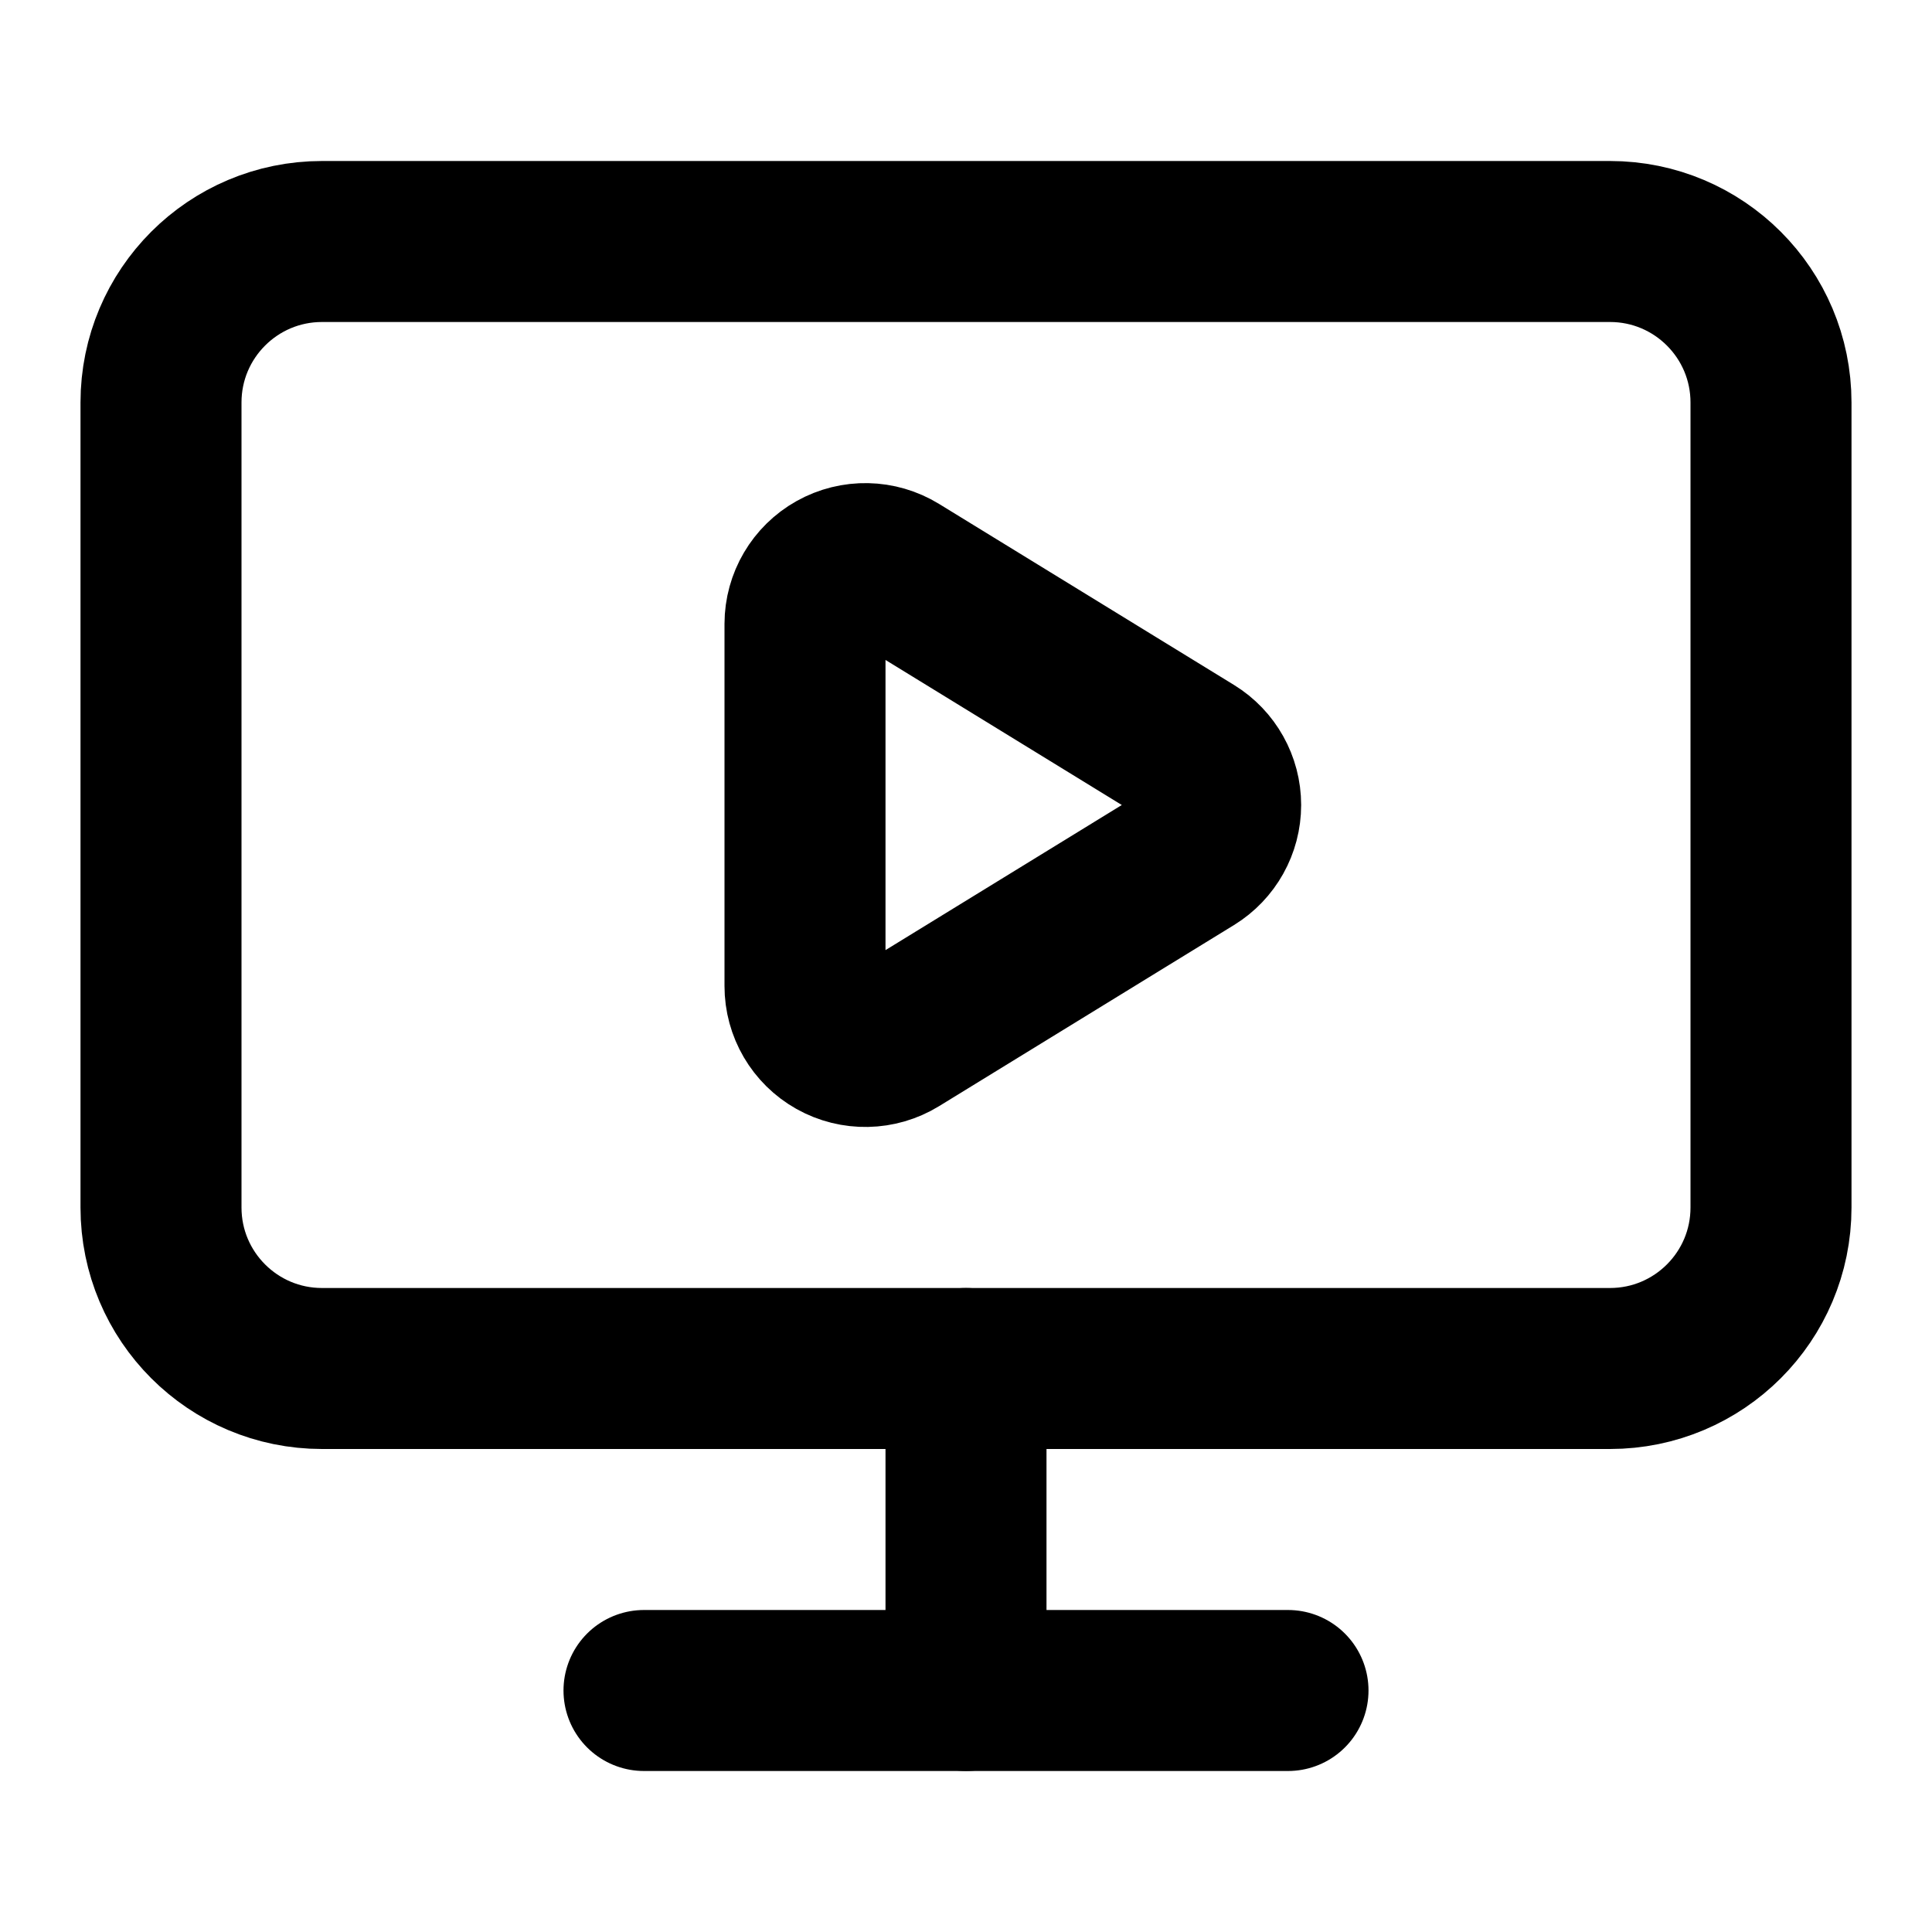
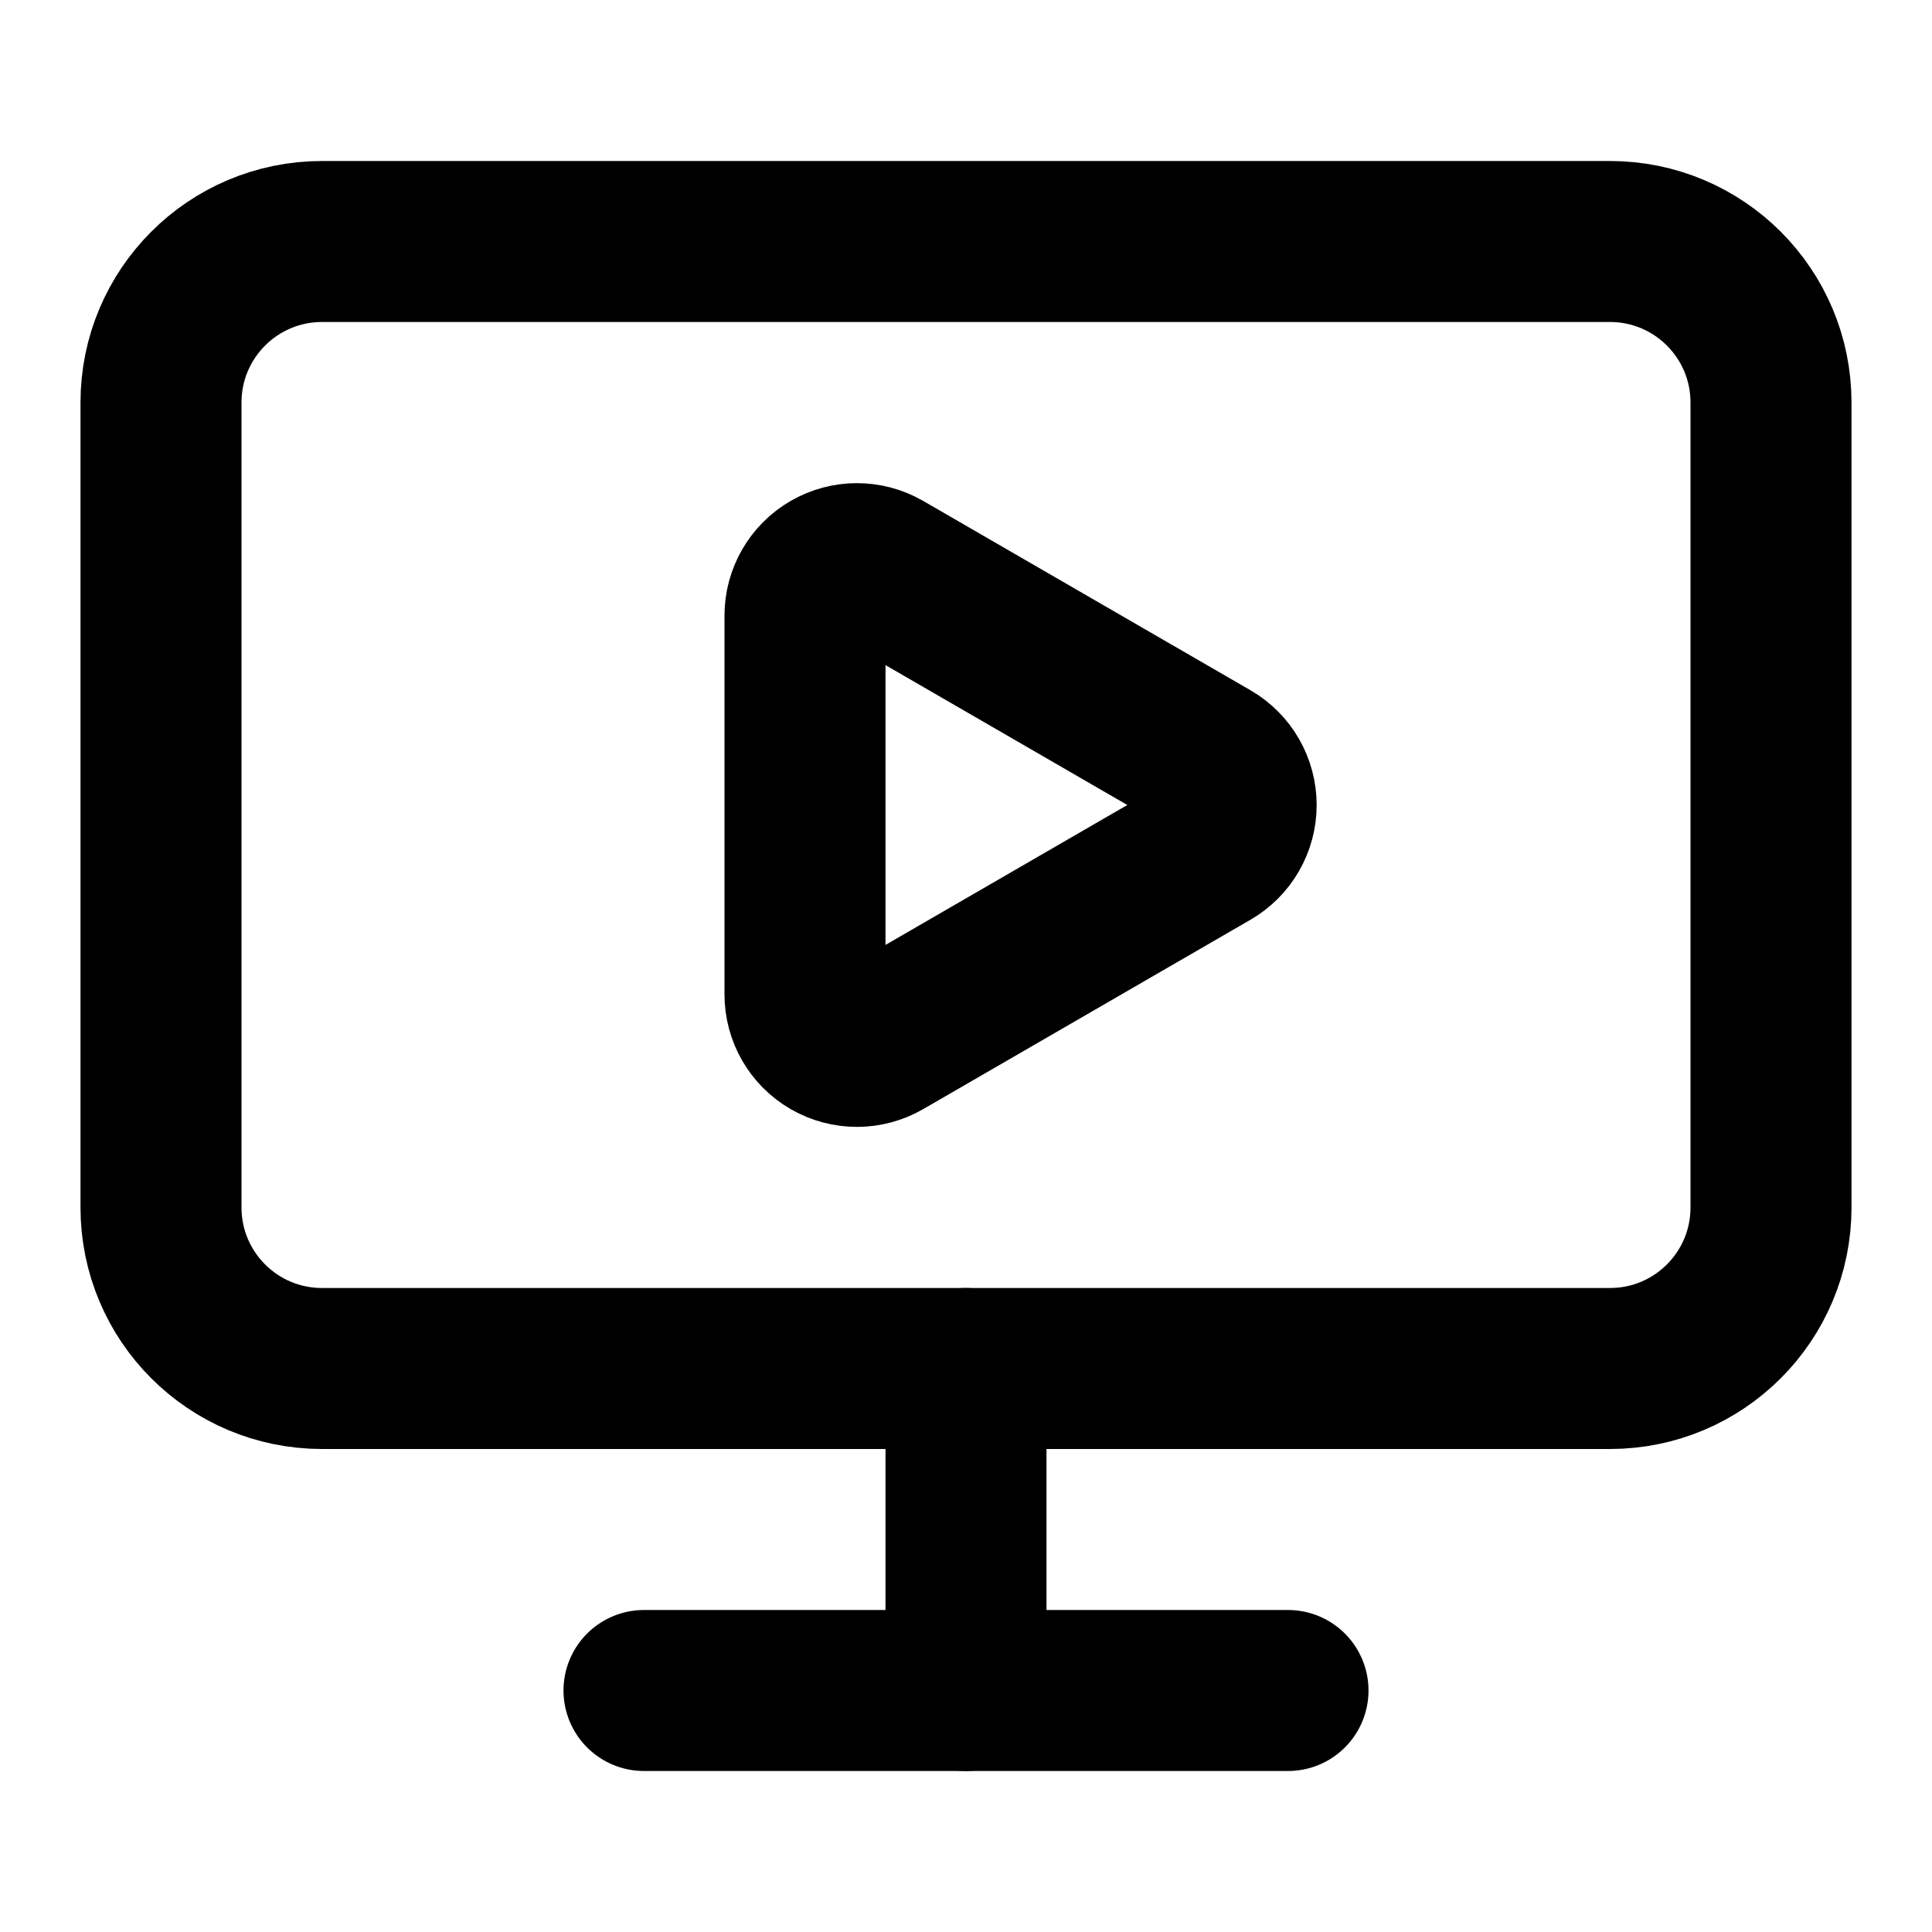
<svg xmlns="http://www.w3.org/2000/svg" width="24" height="24" viewBox="0 0 24 24" fill="none" stroke="currentColor" stroke-width="2" stroke-linecap="round" stroke-linejoin="round">
-   <path d="M10 7.75a.75.75 0 0 1 1.142-.638l3.664 2.249a.75.75 0 0 1 0 1.278l-3.664 2.25a.75.75 0 0 1-1.142-.64z" />
+   <path d="M15.033 9.44a.647.647 0 0 1 0 1.12l-4.065 2.352a.645.645 0 0 1-.968-.56V7.648a.645.645 0 0 1 .967-.56z" />
  <path d="M12 17v4" />
  <path d="M8 21h8" />
  <rect x="2" y="3" width="20" height="14" rx="2" />
</svg>
